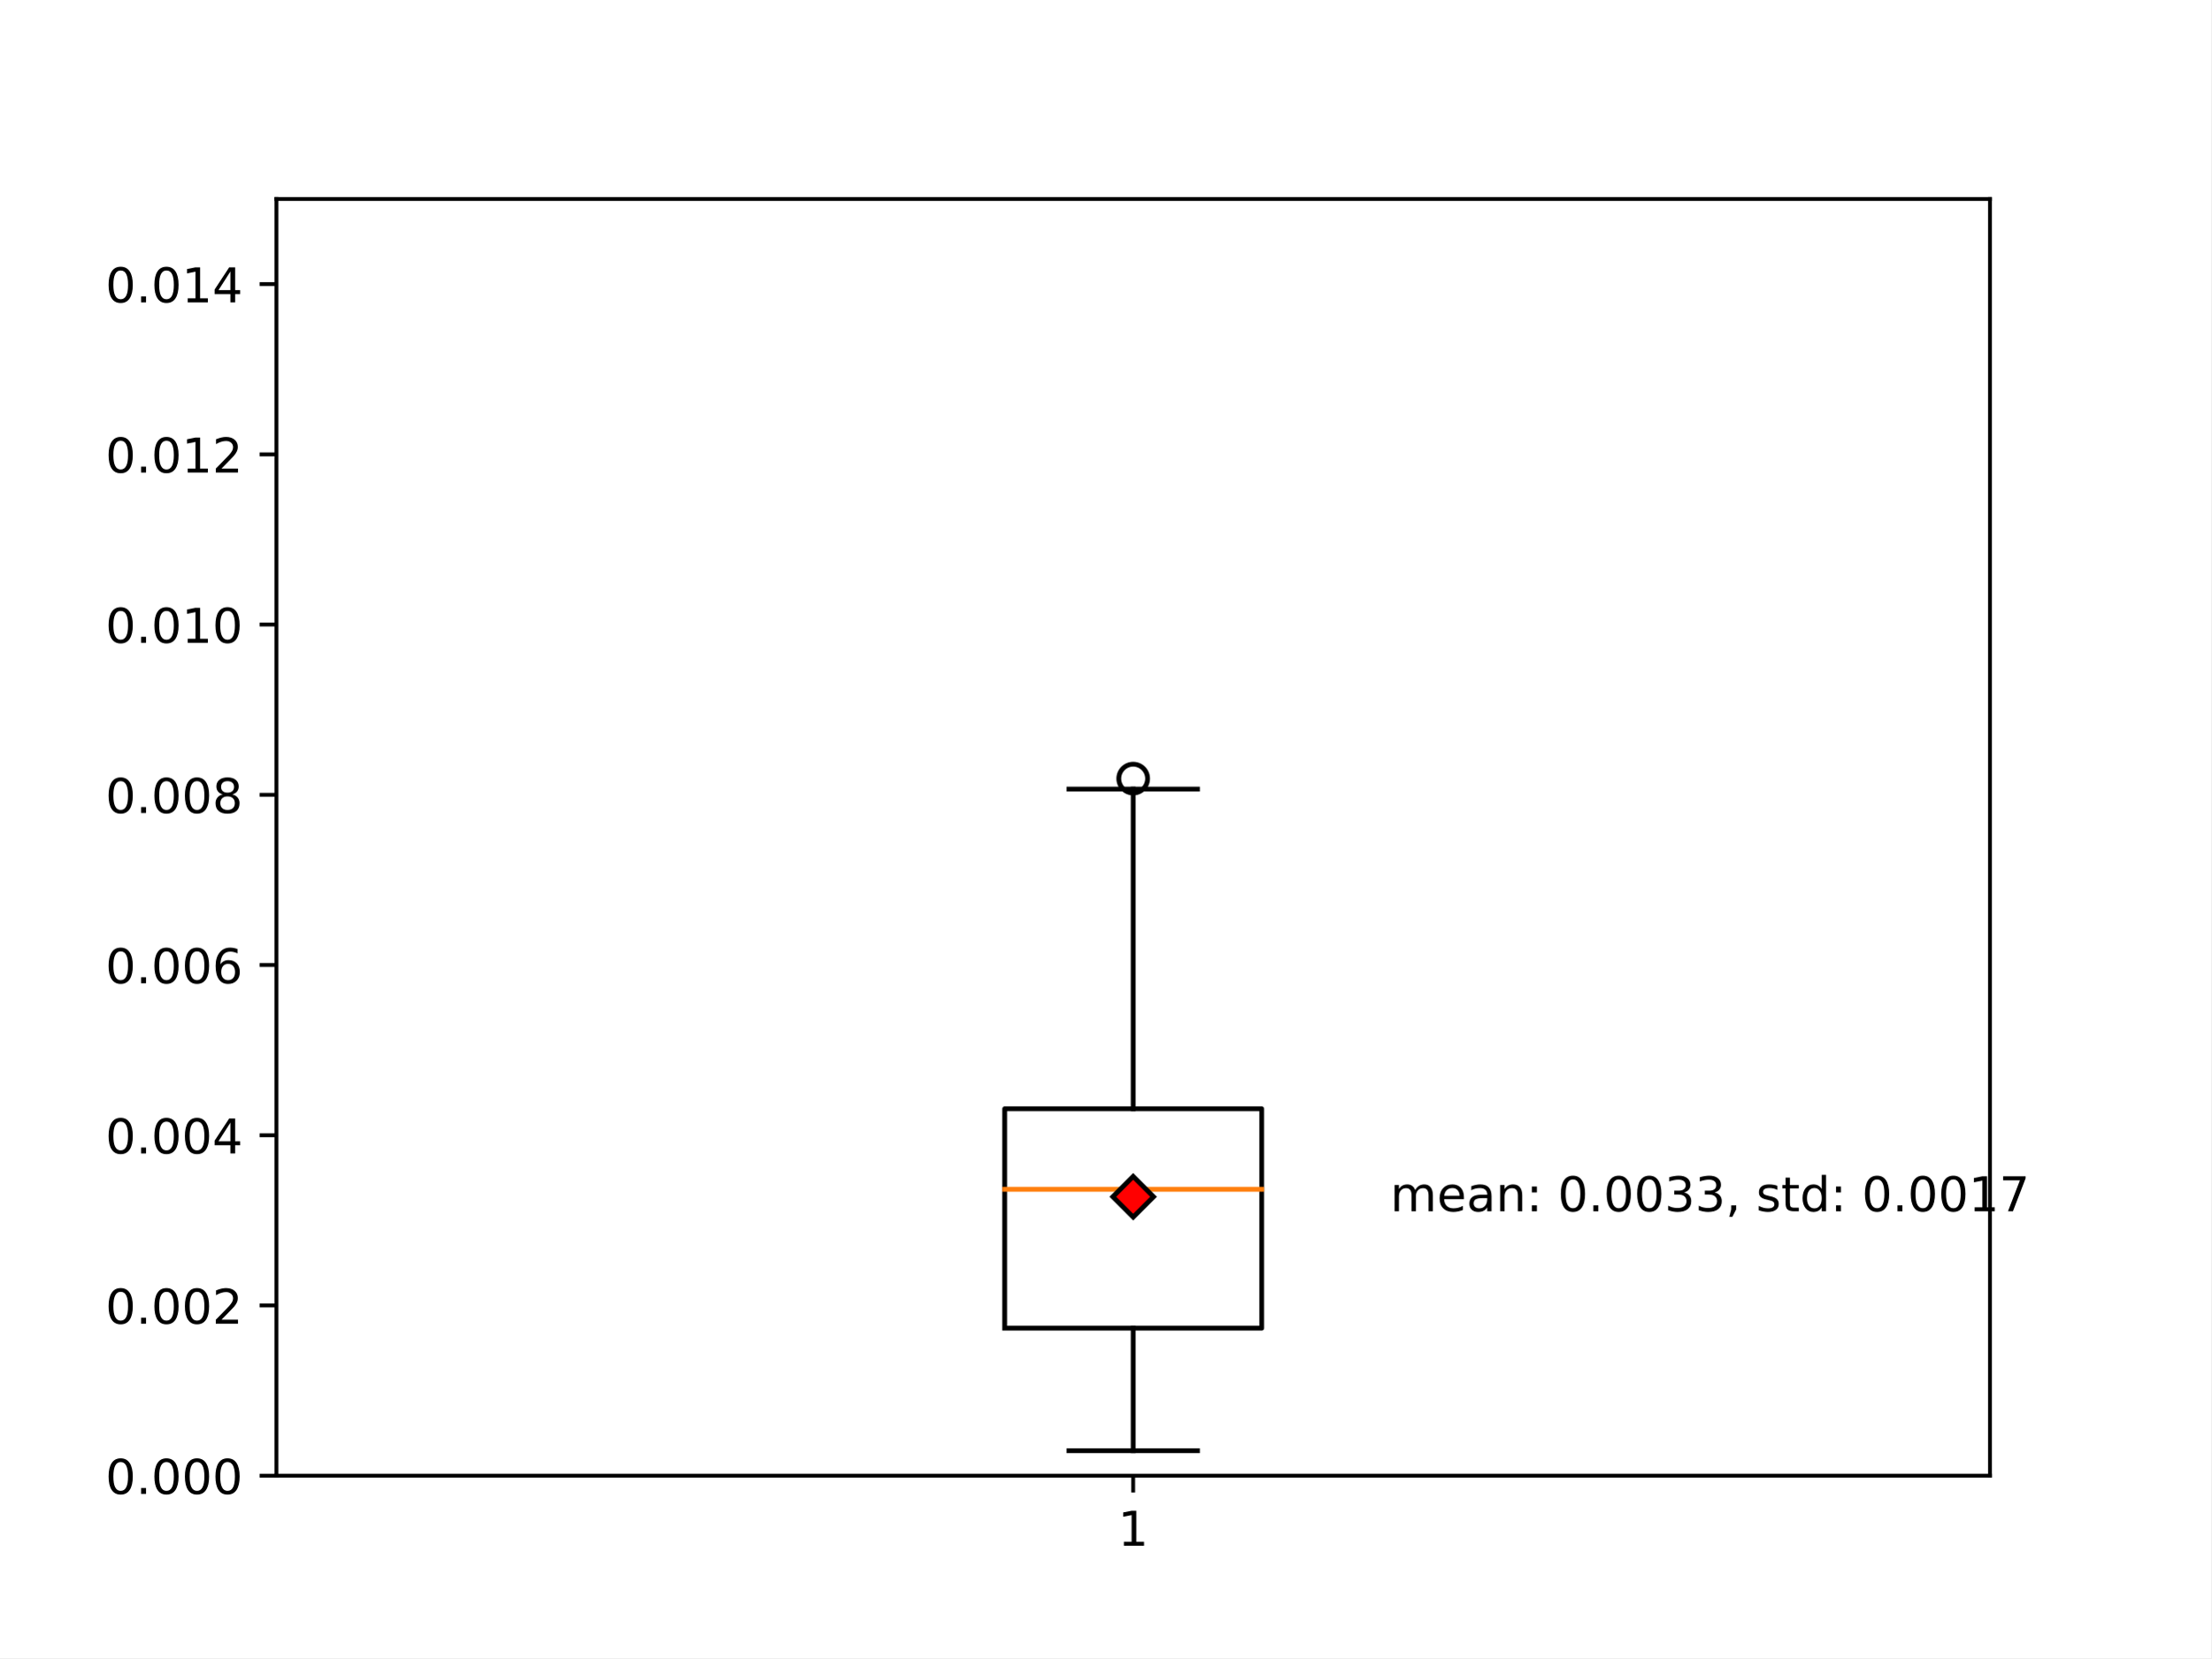
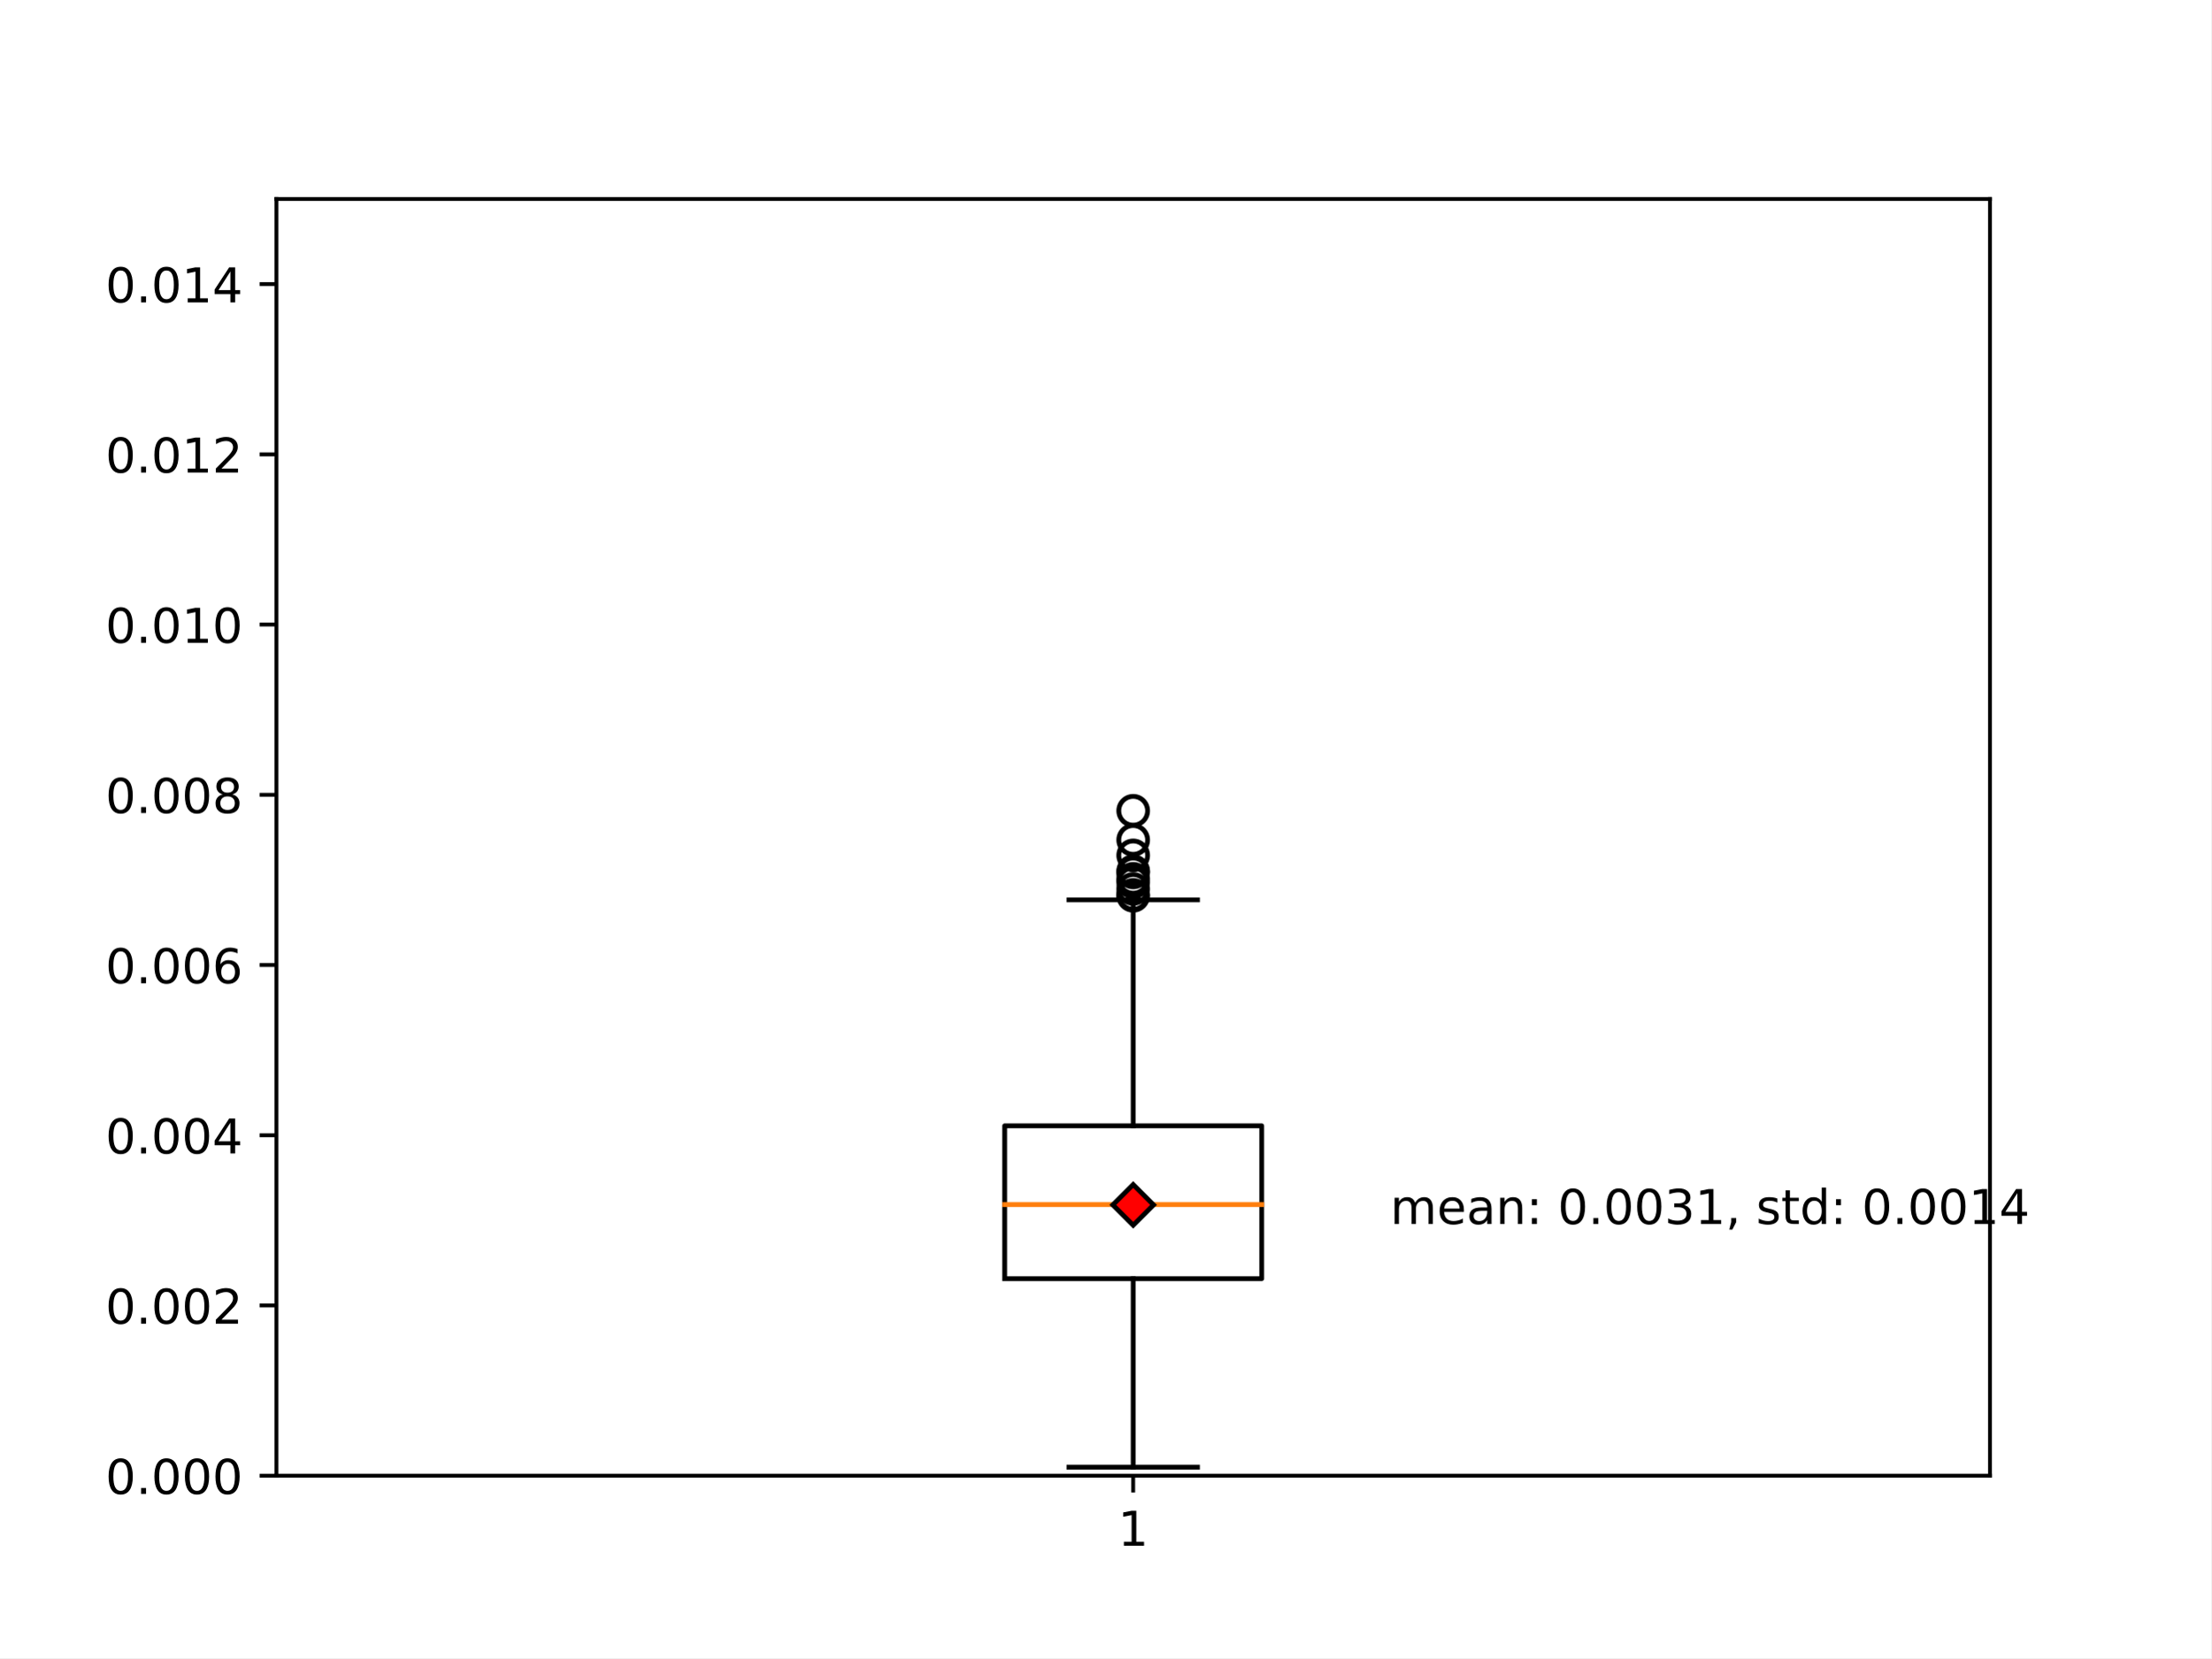
<svg xmlns="http://www.w3.org/2000/svg" xmlns:xlink="http://www.w3.org/1999/xlink" width="460.8pt" height="345.6pt" viewBox="0 0 460.8 345.6" version="1.1">
  <defs>
    <style type="text/css">*{stroke-linejoin: round; stroke-linecap: butt}</style>
  </defs>
  <g id="figure_1">
    <g id="patch_1">
      <path d="M 0 345.6  L 460.8 345.6  L 460.8 0  L 0 0  z " style="fill: #ffffff" />
    </g>
    <g id="axes_1">
      <g id="patch_2">
        <path d="M 57.6 307.584  L 414.72 307.584  L 414.72 41.472  L 57.6 41.472  z " style="fill: #ffffff" />
      </g>
      <g id="matplotlib.axis_1">
        <g id="xtick_1">
          <g id="line2d_1">
            <defs>
-               <path id="mff3b9c5ad2" d="M 0 0  L 0 3.5  " style="stroke: #000000; stroke-width: 0.8" />
+               <path id="m400b63ae5d" d="M 0 0  L 0 3.5  " style="stroke: #000000; stroke-width: 0.8" />
            </defs>
            <g>
-               <use xlink:href="#mff3b9c5ad2" x="236.16" y="307.584" style="stroke: #000000; stroke-width: 0.8" />
+               <use xlink:href="#m400b63ae5d" x="236.16" y="307.584" style="stroke: #000000; stroke-width: 0.8" />
            </g>
          </g>
          <g id="text_1">
            <g transform="translate(232.9787 322.1824) scale(0.1 -0.1)">
              <defs>
                <path id="DejaVuSans-31" d="M 794 531  L 1825 531  L 1825 4091  L 703 3866  L 703 4441  L 1819 4666  L 2450 4666  L 2450 531  L 3481 531  L 3481 0  L 794 0  L 794 531  z " transform="scale(0.015625)" />
              </defs>
              <use xlink:href="#DejaVuSans-31" />
            </g>
          </g>
        </g>
      </g>
      <g id="matplotlib.axis_2">
        <g id="ytick_1">
          <g id="line2d_2">
            <defs>
-               <path id="ma379438e89" d="M 0 0  L -3.5 0  " style="stroke: #000000; stroke-width: 0.8" />
+               <path id="mb2c27ceab3" d="M 0 0  L -3.5 0  " style="stroke: #000000; stroke-width: 0.8" />
            </defs>
            <g>
-               <use xlink:href="#ma379438e89" x="57.6" y="307.584" style="stroke: #000000; stroke-width: 0.8" />
+               <use xlink:href="#mb2c27ceab3" x="57.6" y="307.584" style="stroke: #000000; stroke-width: 0.8" />
            </g>
          </g>
          <g id="text_2">
            <g transform="translate(21.97188 311.3832) scale(0.1 -0.1)">
              <defs>
                <path id="DejaVuSans-30" d="M 2034 4250  Q 1547 4250 1301 3770  Q 1056 3291 1056 2328  Q 1056 1369 1301 889  Q 1547 409 2034 409  Q 2525 409 2770 889  Q 3016 1369 3016 2328  Q 3016 3291 2770 3770  Q 2525 4250 2034 4250  z M 2034 4750  Q 2819 4750 3233 4129  Q 3647 3509 3647 2328  Q 3647 1150 3233 529  Q 2819 -91 2034 -91  Q 1250 -91 836 529  Q 422 1150 422 2328  Q 422 3509 836 4129  Q 1250 4750 2034 4750  z " transform="scale(0.015625)" />
                <path id="DejaVuSans-2e" d="M 684 794  L 1344 794  L 1344 0  L 684 0  L 684 794  z " transform="scale(0.015625)" />
              </defs>
              <use xlink:href="#DejaVuSans-30" />
              <use xlink:href="#DejaVuSans-2e" x="63.623" />
              <use xlink:href="#DejaVuSans-30" x="95.41" />
              <use xlink:href="#DejaVuSans-30" x="159.033" />
              <use xlink:href="#DejaVuSans-30" x="222.656" />
            </g>
          </g>
        </g>
        <g id="ytick_2">
          <g id="line2d_3">
            <g>
-               <use xlink:href="#ma379438e89" x="57.6" y="272.102" style="stroke: #000000; stroke-width: 0.8" />
+               <use xlink:href="#mb2c27ceab3" x="57.6" y="272.102" style="stroke: #000000; stroke-width: 0.8" />
            </g>
          </g>
          <g id="text_3">
            <g transform="translate(21.97188 275.9016) scale(0.1 -0.1)">
              <defs>
                <path id="DejaVuSans-32" d="M 1228 531  L 3431 531  L 3431 0  L 469 0  L 469 531  Q 828 903 1448 1529  Q 2069 2156 2228 2338  Q 2531 2678 2651 2914  Q 2772 3150 2772 3378  Q 2772 3750 2511 3984  Q 2250 4219 1831 4219  Q 1534 4219 1204 4116  Q 875 4013 500 3803  L 500 4441  Q 881 4594 1212 4672  Q 1544 4750 1819 4750  Q 2544 4750 2975 4387  Q 3406 4025 3406 3419  Q 3406 3131 3298 2873  Q 3191 2616 2906 2266  Q 2828 2175 2409 1742  Q 1991 1309 1228 531  z " transform="scale(0.015625)" />
              </defs>
              <use xlink:href="#DejaVuSans-30" />
              <use xlink:href="#DejaVuSans-2e" x="63.623" />
              <use xlink:href="#DejaVuSans-30" x="95.41" />
              <use xlink:href="#DejaVuSans-30" x="159.033" />
              <use xlink:href="#DejaVuSans-32" x="222.656" />
            </g>
          </g>
        </g>
        <g id="ytick_3">
          <g id="line2d_4">
            <g>
-               <use xlink:href="#ma379438e89" x="57.6" y="236.621" style="stroke: #000000; stroke-width: 0.8" />
+               <use xlink:href="#mb2c27ceab3" x="57.6" y="236.621" style="stroke: #000000; stroke-width: 0.8" />
            </g>
          </g>
          <g id="text_4">
            <g transform="translate(21.97188 240.42) scale(0.1 -0.1)">
              <defs>
                <path id="DejaVuSans-34" d="M 2419 4116  L 825 1625  L 2419 1625  L 2419 4116  z M 2253 4666  L 3047 4666  L 3047 1625  L 3713 1625  L 3713 1100  L 3047 1100  L 3047 0  L 2419 0  L 2419 1100  L 313 1100  L 313 1709  L 2253 4666  z " transform="scale(0.015625)" />
              </defs>
              <use xlink:href="#DejaVuSans-30" />
              <use xlink:href="#DejaVuSans-2e" x="63.623" />
              <use xlink:href="#DejaVuSans-30" x="95.41" />
              <use xlink:href="#DejaVuSans-30" x="159.033" />
              <use xlink:href="#DejaVuSans-34" x="222.656" />
            </g>
          </g>
        </g>
        <g id="ytick_4">
          <g id="line2d_5">
            <g>
-               <use xlink:href="#ma379438e89" x="57.6" y="201.139" style="stroke: #000000; stroke-width: 0.8" />
+               <use xlink:href="#mb2c27ceab3" x="57.6" y="201.139" style="stroke: #000000; stroke-width: 0.8" />
            </g>
          </g>
          <g id="text_5">
            <g transform="translate(21.97188 204.9384) scale(0.1 -0.1)">
              <defs>
                <path id="DejaVuSans-36" d="M 2113 2584  Q 1688 2584 1439 2293  Q 1191 2003 1191 1497  Q 1191 994 1439 701  Q 1688 409 2113 409  Q 2538 409 2786 701  Q 3034 994 3034 1497  Q 3034 2003 2786 2293  Q 2538 2584 2113 2584  z M 3366 4563  L 3366 3988  Q 3128 4100 2886 4159  Q 2644 4219 2406 4219  Q 1781 4219 1451 3797  Q 1122 3375 1075 2522  Q 1259 2794 1537 2939  Q 1816 3084 2150 3084  Q 2853 3084 3261 2657  Q 3669 2231 3669 1497  Q 3669 778 3244 343  Q 2819 -91 2113 -91  Q 1303 -91 875 529  Q 447 1150 447 2328  Q 447 3434 972 4092  Q 1497 4750 2381 4750  Q 2619 4750 2861 4703  Q 3103 4656 3366 4563  z " transform="scale(0.015625)" />
              </defs>
              <use xlink:href="#DejaVuSans-30" />
              <use xlink:href="#DejaVuSans-2e" x="63.623" />
              <use xlink:href="#DejaVuSans-30" x="95.41" />
              <use xlink:href="#DejaVuSans-30" x="159.033" />
              <use xlink:href="#DejaVuSans-36" x="222.656" />
            </g>
          </g>
        </g>
        <g id="ytick_5">
          <g id="line2d_6">
            <g>
-               <use xlink:href="#ma379438e89" x="57.6" y="165.658" style="stroke: #000000; stroke-width: 0.8" />
+               <use xlink:href="#mb2c27ceab3" x="57.6" y="165.658" style="stroke: #000000; stroke-width: 0.8" />
            </g>
          </g>
          <g id="text_6">
            <g transform="translate(21.97188 169.4568) scale(0.1 -0.1)">
              <defs>
                <path id="DejaVuSans-38" d="M 2034 2216  Q 1584 2216 1326 1975  Q 1069 1734 1069 1313  Q 1069 891 1326 650  Q 1584 409 2034 409  Q 2484 409 2743 651  Q 3003 894 3003 1313  Q 3003 1734 2745 1975  Q 2488 2216 2034 2216  z M 1403 2484  Q 997 2584 770 2862  Q 544 3141 544 3541  Q 544 4100 942 4425  Q 1341 4750 2034 4750  Q 2731 4750 3128 4425  Q 3525 4100 3525 3541  Q 3525 3141 3298 2862  Q 3072 2584 2669 2484  Q 3125 2378 3379 2068  Q 3634 1759 3634 1313  Q 3634 634 3220 271  Q 2806 -91 2034 -91  Q 1263 -91 848 271  Q 434 634 434 1313  Q 434 1759 690 2068  Q 947 2378 1403 2484  z M 1172 3481  Q 1172 3119 1398 2916  Q 1625 2713 2034 2713  Q 2441 2713 2670 2916  Q 2900 3119 2900 3481  Q 2900 3844 2670 4047  Q 2441 4250 2034 4250  Q 1625 4250 1398 4047  Q 1172 3844 1172 3481  z " transform="scale(0.015625)" />
              </defs>
              <use xlink:href="#DejaVuSans-30" />
              <use xlink:href="#DejaVuSans-2e" x="63.623" />
              <use xlink:href="#DejaVuSans-30" x="95.41" />
              <use xlink:href="#DejaVuSans-30" x="159.033" />
              <use xlink:href="#DejaVuSans-38" x="222.656" />
            </g>
          </g>
        </g>
        <g id="ytick_6">
          <g id="line2d_7">
            <g>
-               <use xlink:href="#ma379438e89" x="57.6" y="130.176" style="stroke: #000000; stroke-width: 0.8" />
+               <use xlink:href="#mb2c27ceab3" x="57.6" y="130.176" style="stroke: #000000; stroke-width: 0.8" />
            </g>
          </g>
          <g id="text_7">
            <g transform="translate(21.97188 133.9752) scale(0.1 -0.1)">
              <use xlink:href="#DejaVuSans-30" />
              <use xlink:href="#DejaVuSans-2e" x="63.623" />
              <use xlink:href="#DejaVuSans-30" x="95.41" />
              <use xlink:href="#DejaVuSans-31" x="159.033" />
              <use xlink:href="#DejaVuSans-30" x="222.656" />
            </g>
          </g>
        </g>
        <g id="ytick_7">
          <g id="line2d_8">
            <g>
-               <use xlink:href="#ma379438e89" x="57.6" y="94.694" style="stroke: #000000; stroke-width: 0.8" />
+               <use xlink:href="#mb2c27ceab3" x="57.6" y="94.694" style="stroke: #000000; stroke-width: 0.8" />
            </g>
          </g>
          <g id="text_8">
            <g transform="translate(21.97188 98.49362) scale(0.1 -0.1)">
              <use xlink:href="#DejaVuSans-30" />
              <use xlink:href="#DejaVuSans-2e" x="63.623" />
              <use xlink:href="#DejaVuSans-30" x="95.41" />
              <use xlink:href="#DejaVuSans-31" x="159.033" />
              <use xlink:href="#DejaVuSans-32" x="222.656" />
            </g>
          </g>
        </g>
        <g id="ytick_8">
          <g id="line2d_9">
            <g>
-               <use xlink:href="#ma379438e89" x="57.6" y="59.213" style="stroke: #000000; stroke-width: 0.8" />
+               <use xlink:href="#mb2c27ceab3" x="57.6" y="59.213" style="stroke: #000000; stroke-width: 0.8" />
            </g>
          </g>
          <g id="text_9">
            <g transform="translate(21.97188 63.01202) scale(0.1 -0.1)">
              <use xlink:href="#DejaVuSans-30" />
              <use xlink:href="#DejaVuSans-2e" x="63.623" />
              <use xlink:href="#DejaVuSans-30" x="95.41" />
              <use xlink:href="#DejaVuSans-31" x="159.033" />
              <use xlink:href="#DejaVuSans-34" x="222.656" />
            </g>
          </g>
        </g>
      </g>
      <g id="line2d_10">
-         <path d="M 209.376 276.833  L 262.944 276.833  L 262.944 231.103  L 209.376 231.103  L 209.376 276.833  " clip-path="url(#pc1952c77b6)" style="fill: none; stroke: #000000; stroke-linecap: square" />
+         <path d="M 209.376 266.52  L 262.944 266.52  L 262.944 234.656  L 209.376 234.656  L 209.376 266.52  " clip-path="url(#pe31b7d48ff)" style="fill: none; stroke: #000000; stroke-linecap: square" />
      </g>
      <g id="line2d_11">
-         <path d="M 236.16 276.833  L 236.16 302.375  " clip-path="url(#pc1952c77b6)" style="fill: none; stroke: #000000; stroke-linecap: square" />
+         <path d="M 236.16 266.52  L 236.16 305.81  " clip-path="url(#pe31b7d48ff)" style="fill: none; stroke: #000000; stroke-linecap: square" />
      </g>
      <g id="line2d_12">
-         <path d="M 236.16 231.103  L 236.16 164.47  " clip-path="url(#pc1952c77b6)" style="fill: none; stroke: #000000; stroke-linecap: square" />
+         <path d="M 236.16 234.656  L 236.16 187.557  " clip-path="url(#pe31b7d48ff)" style="fill: none; stroke: #000000; stroke-linecap: square" />
      </g>
      <g id="line2d_13">
-         <path d="M 222.768 302.375  L 249.552 302.375  " clip-path="url(#pc1952c77b6)" style="fill: none; stroke: #000000; stroke-linecap: square" />
+         <path d="M 222.768 305.81  L 249.552 305.81  " clip-path="url(#pe31b7d48ff)" style="fill: none; stroke: #000000; stroke-linecap: square" />
      </g>
      <g id="line2d_14">
-         <path d="M 222.768 164.47  L 249.552 164.47  " clip-path="url(#pc1952c77b6)" style="fill: none; stroke: #000000; stroke-linecap: square" />
+         <path d="M 222.768 187.557  L 249.552 187.557  " clip-path="url(#pe31b7d48ff)" style="fill: none; stroke: #000000; stroke-linecap: square" />
      </g>
      <g id="line2d_15">
        <defs>
-           <path id="m75b18cf60a" d="M 0 3  C 0.796 3 1.559 2.684 2.121 2.121  C 2.684 1.559 3 0.796 3 0  C 3 -0.796 2.684 -1.559 2.121 -2.121  C 1.559 -2.684 0.796 -3 0 -3  C -0.796 -3 -1.559 -2.684 -2.121 -2.121  C -2.684 -1.559 -3 -0.796 -3 0  C -3 0.796 -2.684 1.559 -2.121 2.121  C -1.559 2.684 -0.796 3 0 3  z " style="stroke: #000000" />
+           <path id="md775a54aea" d="M 0 3  C 0.796 3 1.559 2.684 2.121 2.121  C 2.684 1.559 3 0.796 3 0  C 3 -0.796 2.684 -1.559 2.121 -2.121  C 1.559 -2.684 0.796 -3 0 -3  C -0.796 -3 -1.559 -2.684 -2.121 -2.121  C -2.684 -1.559 -3 -0.796 -3 0  C -3 0.796 -2.684 1.559 -2.121 2.121  C -1.559 2.684 -0.796 3 0 3  z " style="stroke: #000000" />
        </defs>
-         <g clip-path="url(#pc1952c77b6)">
-           <use xlink:href="#m75b18cf60a" x="236.16" y="162.284" style="fill-opacity: 0; stroke: #000000" />
+         <g clip-path="url(#pe31b7d48ff)">
+           <use xlink:href="#md775a54aea" x="236.16" y="181.85" style="fill-opacity: 0; stroke: #000000" />
+           <use xlink:href="#md775a54aea" x="236.16" y="181.571" style="fill-opacity: 0; stroke: #000000" />
+           <use xlink:href="#md775a54aea" x="236.16" y="168.99" style="fill-opacity: 0; stroke: #000000" />
+           <use xlink:href="#md775a54aea" x="236.16" y="183.168" style="fill-opacity: 0; stroke: #000000" />
+           <use xlink:href="#md775a54aea" x="236.16" y="178.288" style="fill-opacity: 0; stroke: #000000" />
+           <use xlink:href="#md775a54aea" x="236.16" y="186.526" style="fill-opacity: 0; stroke: #000000" />
+           <use xlink:href="#md775a54aea" x="236.16" y="185.286" style="fill-opacity: 0; stroke: #000000" />
+           <use xlink:href="#md775a54aea" x="236.16" y="183.906" style="fill-opacity: 0; stroke: #000000" />
+           <use xlink:href="#md775a54aea" x="236.16" y="175.069" style="fill-opacity: 0; stroke: #000000" />
+           <use xlink:href="#md775a54aea" x="236.16" y="186.716" style="fill-opacity: 0; stroke: #000000" />
        </g>
      </g>
      <g id="line2d_16">
-         <path d="M 209.376 247.893  L 262.944 247.893  " clip-path="url(#pc1952c77b6)" style="fill: none; stroke: #ff7f0e; stroke-linecap: square" />
+         <path d="M 209.376 251.069  L 262.944 251.069  " clip-path="url(#pe31b7d48ff)" style="fill: none; stroke: #ff7f0e; stroke-linecap: square" />
      </g>
      <g id="line2d_17">
        <defs>
-           <path id="m29b576772f" d="M -0 4.243  L 4.243 0  L 0 -4.243  L -4.243 -0  z " style="stroke: #000000; stroke-linejoin: miter" />
+           <path id="mef88007c1d" d="M -0 4.243  L 4.243 0  L 0 -4.243  L -4.243 -0  z " style="stroke: #000000; stroke-linejoin: miter" />
        </defs>
-         <g clip-path="url(#pc1952c77b6)">
-           <use xlink:href="#m29b576772f" x="236.16" y="249.443" style="fill: #ff0000; stroke: #000000; stroke-linejoin: miter" />
+         <g clip-path="url(#pe31b7d48ff)">
+           <use xlink:href="#mef88007c1d" x="236.16" y="251.139" style="fill: #ff0000; stroke: #000000; stroke-linejoin: miter" />
        </g>
      </g>
      <g id="patch_3">
        <path d="M 57.6 307.584  L 57.6 41.472  " style="fill: none; stroke: #000000; stroke-width: 0.8; stroke-linejoin: miter; stroke-linecap: square" />
      </g>
      <g id="patch_4">
        <path d="M 414.72 307.584  L 414.72 41.472  " style="fill: none; stroke: #000000; stroke-width: 0.8; stroke-linejoin: miter; stroke-linecap: square" />
      </g>
      <g id="patch_5">
        <path d="M 57.6 307.584  L 414.72 307.584  " style="fill: none; stroke: #000000; stroke-width: 0.8; stroke-linejoin: miter; stroke-linecap: square" />
      </g>
      <g id="patch_6">
        <path d="M 57.6 41.472  L 414.72 41.472  " style="fill: none; stroke: #000000; stroke-width: 0.8; stroke-linejoin: miter; stroke-linecap: square" />
      </g>
      <g id="text_10">
-         <g transform="translate(289.728 252.4752) scale(0.1 -0.1)">
+         <g transform="translate(289.728 255.1264) scale(0.1 -0.1)">
          <defs>
            <path id="DejaVuSans-6d" d="M 3328 2828  Q 3544 3216 3844 3400  Q 4144 3584 4550 3584  Q 5097 3584 5394 3201  Q 5691 2819 5691 2113  L 5691 0  L 5113 0  L 5113 2094  Q 5113 2597 4934 2840  Q 4756 3084 4391 3084  Q 3944 3084 3684 2787  Q 3425 2491 3425 1978  L 3425 0  L 2847 0  L 2847 2094  Q 2847 2600 2669 2842  Q 2491 3084 2119 3084  Q 1678 3084 1418 2786  Q 1159 2488 1159 1978  L 1159 0  L 581 0  L 581 3500  L 1159 3500  L 1159 2956  Q 1356 3278 1631 3431  Q 1906 3584 2284 3584  Q 2666 3584 2933 3390  Q 3200 3197 3328 2828  z " transform="scale(0.015625)" />
            <path id="DejaVuSans-65" d="M 3597 1894  L 3597 1613  L 953 1613  Q 991 1019 1311 708  Q 1631 397 2203 397  Q 2534 397 2845 478  Q 3156 559 3463 722  L 3463 178  Q 3153 47 2828 -22  Q 2503 -91 2169 -91  Q 1331 -91 842 396  Q 353 884 353 1716  Q 353 2575 817 3079  Q 1281 3584 2069 3584  Q 2775 3584 3186 3129  Q 3597 2675 3597 1894  z M 3022 2063  Q 3016 2534 2758 2815  Q 2500 3097 2075 3097  Q 1594 3097 1305 2825  Q 1016 2553 972 2059  L 3022 2063  z " transform="scale(0.015625)" />
            <path id="DejaVuSans-61" d="M 2194 1759  Q 1497 1759 1228 1600  Q 959 1441 959 1056  Q 959 750 1161 570  Q 1363 391 1709 391  Q 2188 391 2477 730  Q 2766 1069 2766 1631  L 2766 1759  L 2194 1759  z M 3341 1997  L 3341 0  L 2766 0  L 2766 531  Q 2569 213 2275 61  Q 1981 -91 1556 -91  Q 1019 -91 701 211  Q 384 513 384 1019  Q 384 1609 779 1909  Q 1175 2209 1959 2209  L 2766 2209  L 2766 2266  Q 2766 2663 2505 2880  Q 2244 3097 1772 3097  Q 1472 3097 1187 3025  Q 903 2953 641 2809  L 641 3341  Q 956 3463 1253 3523  Q 1550 3584 1831 3584  Q 2591 3584 2966 3190  Q 3341 2797 3341 1997  z " transform="scale(0.015625)" />
            <path id="DejaVuSans-6e" d="M 3513 2113  L 3513 0  L 2938 0  L 2938 2094  Q 2938 2591 2744 2837  Q 2550 3084 2163 3084  Q 1697 3084 1428 2787  Q 1159 2491 1159 1978  L 1159 0  L 581 0  L 581 3500  L 1159 3500  L 1159 2956  Q 1366 3272 1645 3428  Q 1925 3584 2291 3584  Q 2894 3584 3203 3211  Q 3513 2838 3513 2113  z " transform="scale(0.015625)" />
            <path id="DejaVuSans-3a" d="M 750 794  L 1409 794  L 1409 0  L 750 0  L 750 794  z M 750 3309  L 1409 3309  L 1409 2516  L 750 2516  L 750 3309  z " transform="scale(0.015625)" />
            <path id="DejaVuSans-20" transform="scale(0.015625)" />
            <path id="DejaVuSans-33" d="M 2597 2516  Q 3050 2419 3304 2112  Q 3559 1806 3559 1356  Q 3559 666 3084 287  Q 2609 -91 1734 -91  Q 1441 -91 1130 -33  Q 819 25 488 141  L 488 750  Q 750 597 1062 519  Q 1375 441 1716 441  Q 2309 441 2620 675  Q 2931 909 2931 1356  Q 2931 1769 2642 2001  Q 2353 2234 1838 2234  L 1294 2234  L 1294 2753  L 1863 2753  Q 2328 2753 2575 2939  Q 2822 3125 2822 3475  Q 2822 3834 2567 4026  Q 2313 4219 1838 4219  Q 1578 4219 1281 4162  Q 984 4106 628 3988  L 628 4550  Q 988 4650 1302 4700  Q 1616 4750 1894 4750  Q 2613 4750 3031 4423  Q 3450 4097 3450 3541  Q 3450 3153 3228 2886  Q 3006 2619 2597 2516  z " transform="scale(0.015625)" />
            <path id="DejaVuSans-2c" d="M 750 794  L 1409 794  L 1409 256  L 897 -744  L 494 -744  L 750 256  L 750 794  z " transform="scale(0.015625)" />
            <path id="DejaVuSans-73" d="M 2834 3397  L 2834 2853  Q 2591 2978 2328 3040  Q 2066 3103 1784 3103  Q 1356 3103 1142 2972  Q 928 2841 928 2578  Q 928 2378 1081 2264  Q 1234 2150 1697 2047  L 1894 2003  Q 2506 1872 2764 1633  Q 3022 1394 3022 966  Q 3022 478 2636 193  Q 2250 -91 1575 -91  Q 1294 -91 989 -36  Q 684 19 347 128  L 347 722  Q 666 556 975 473  Q 1284 391 1588 391  Q 1994 391 2212 530  Q 2431 669 2431 922  Q 2431 1156 2273 1281  Q 2116 1406 1581 1522  L 1381 1569  Q 847 1681 609 1914  Q 372 2147 372 2553  Q 372 3047 722 3315  Q 1072 3584 1716 3584  Q 2034 3584 2315 3537  Q 2597 3491 2834 3397  z " transform="scale(0.015625)" />
            <path id="DejaVuSans-74" d="M 1172 4494  L 1172 3500  L 2356 3500  L 2356 3053  L 1172 3053  L 1172 1153  Q 1172 725 1289 603  Q 1406 481 1766 481  L 2356 481  L 2356 0  L 1766 0  Q 1100 0 847 248  Q 594 497 594 1153  L 594 3053  L 172 3053  L 172 3500  L 594 3500  L 594 4494  L 1172 4494  z " transform="scale(0.015625)" />
            <path id="DejaVuSans-64" d="M 2906 2969  L 2906 4863  L 3481 4863  L 3481 0  L 2906 0  L 2906 525  Q 2725 213 2448 61  Q 2172 -91 1784 -91  Q 1150 -91 751 415  Q 353 922 353 1747  Q 353 2572 751 3078  Q 1150 3584 1784 3584  Q 2172 3584 2448 3432  Q 2725 3281 2906 2969  z M 947 1747  Q 947 1113 1208 752  Q 1469 391 1925 391  Q 2381 391 2643 752  Q 2906 1113 2906 1747  Q 2906 2381 2643 2742  Q 2381 3103 1925 3103  Q 1469 3103 1208 2742  Q 947 2381 947 1747  z " transform="scale(0.015625)" />
-             <path id="DejaVuSans-37" d="M 525 4666  L 3525 4666  L 3525 4397  L 1831 0  L 1172 0  L 2766 4134  L 525 4134  L 525 4666  z " transform="scale(0.015625)" />
          </defs>
          <use xlink:href="#DejaVuSans-6d" />
          <use xlink:href="#DejaVuSans-65" x="97.412" />
          <use xlink:href="#DejaVuSans-61" x="158.936" />
          <use xlink:href="#DejaVuSans-6e" x="220.215" />
          <use xlink:href="#DejaVuSans-3a" x="283.594" />
          <use xlink:href="#DejaVuSans-20" x="317.285" />
          <use xlink:href="#DejaVuSans-30" x="349.072" />
          <use xlink:href="#DejaVuSans-2e" x="412.695" />
          <use xlink:href="#DejaVuSans-30" x="444.482" />
          <use xlink:href="#DejaVuSans-30" x="508.105" />
          <use xlink:href="#DejaVuSans-33" x="571.729" />
-           <use xlink:href="#DejaVuSans-33" x="635.352" />
+           <use xlink:href="#DejaVuSans-31" x="635.352" />
          <use xlink:href="#DejaVuSans-2c" x="698.975" />
          <use xlink:href="#DejaVuSans-20" x="730.762" />
          <use xlink:href="#DejaVuSans-73" x="762.549" />
          <use xlink:href="#DejaVuSans-74" x="814.648" />
          <use xlink:href="#DejaVuSans-64" x="853.857" />
          <use xlink:href="#DejaVuSans-3a" x="917.334" />
          <use xlink:href="#DejaVuSans-20" x="951.025" />
          <use xlink:href="#DejaVuSans-30" x="982.812" />
          <use xlink:href="#DejaVuSans-2e" x="1046.436" />
          <use xlink:href="#DejaVuSans-30" x="1078.223" />
          <use xlink:href="#DejaVuSans-30" x="1141.846" />
          <use xlink:href="#DejaVuSans-31" x="1205.469" />
-           <use xlink:href="#DejaVuSans-37" x="1269.092" />
+           <use xlink:href="#DejaVuSans-34" x="1269.092" />
        </g>
      </g>
    </g>
  </g>
  <defs>
-     <clipPath id="pc1952c77b6">
+     <clipPath id="pe31b7d48ff">
      <rect x="57.6" y="41.472" width="357.12" height="266.112" />
    </clipPath>
  </defs>
</svg>
